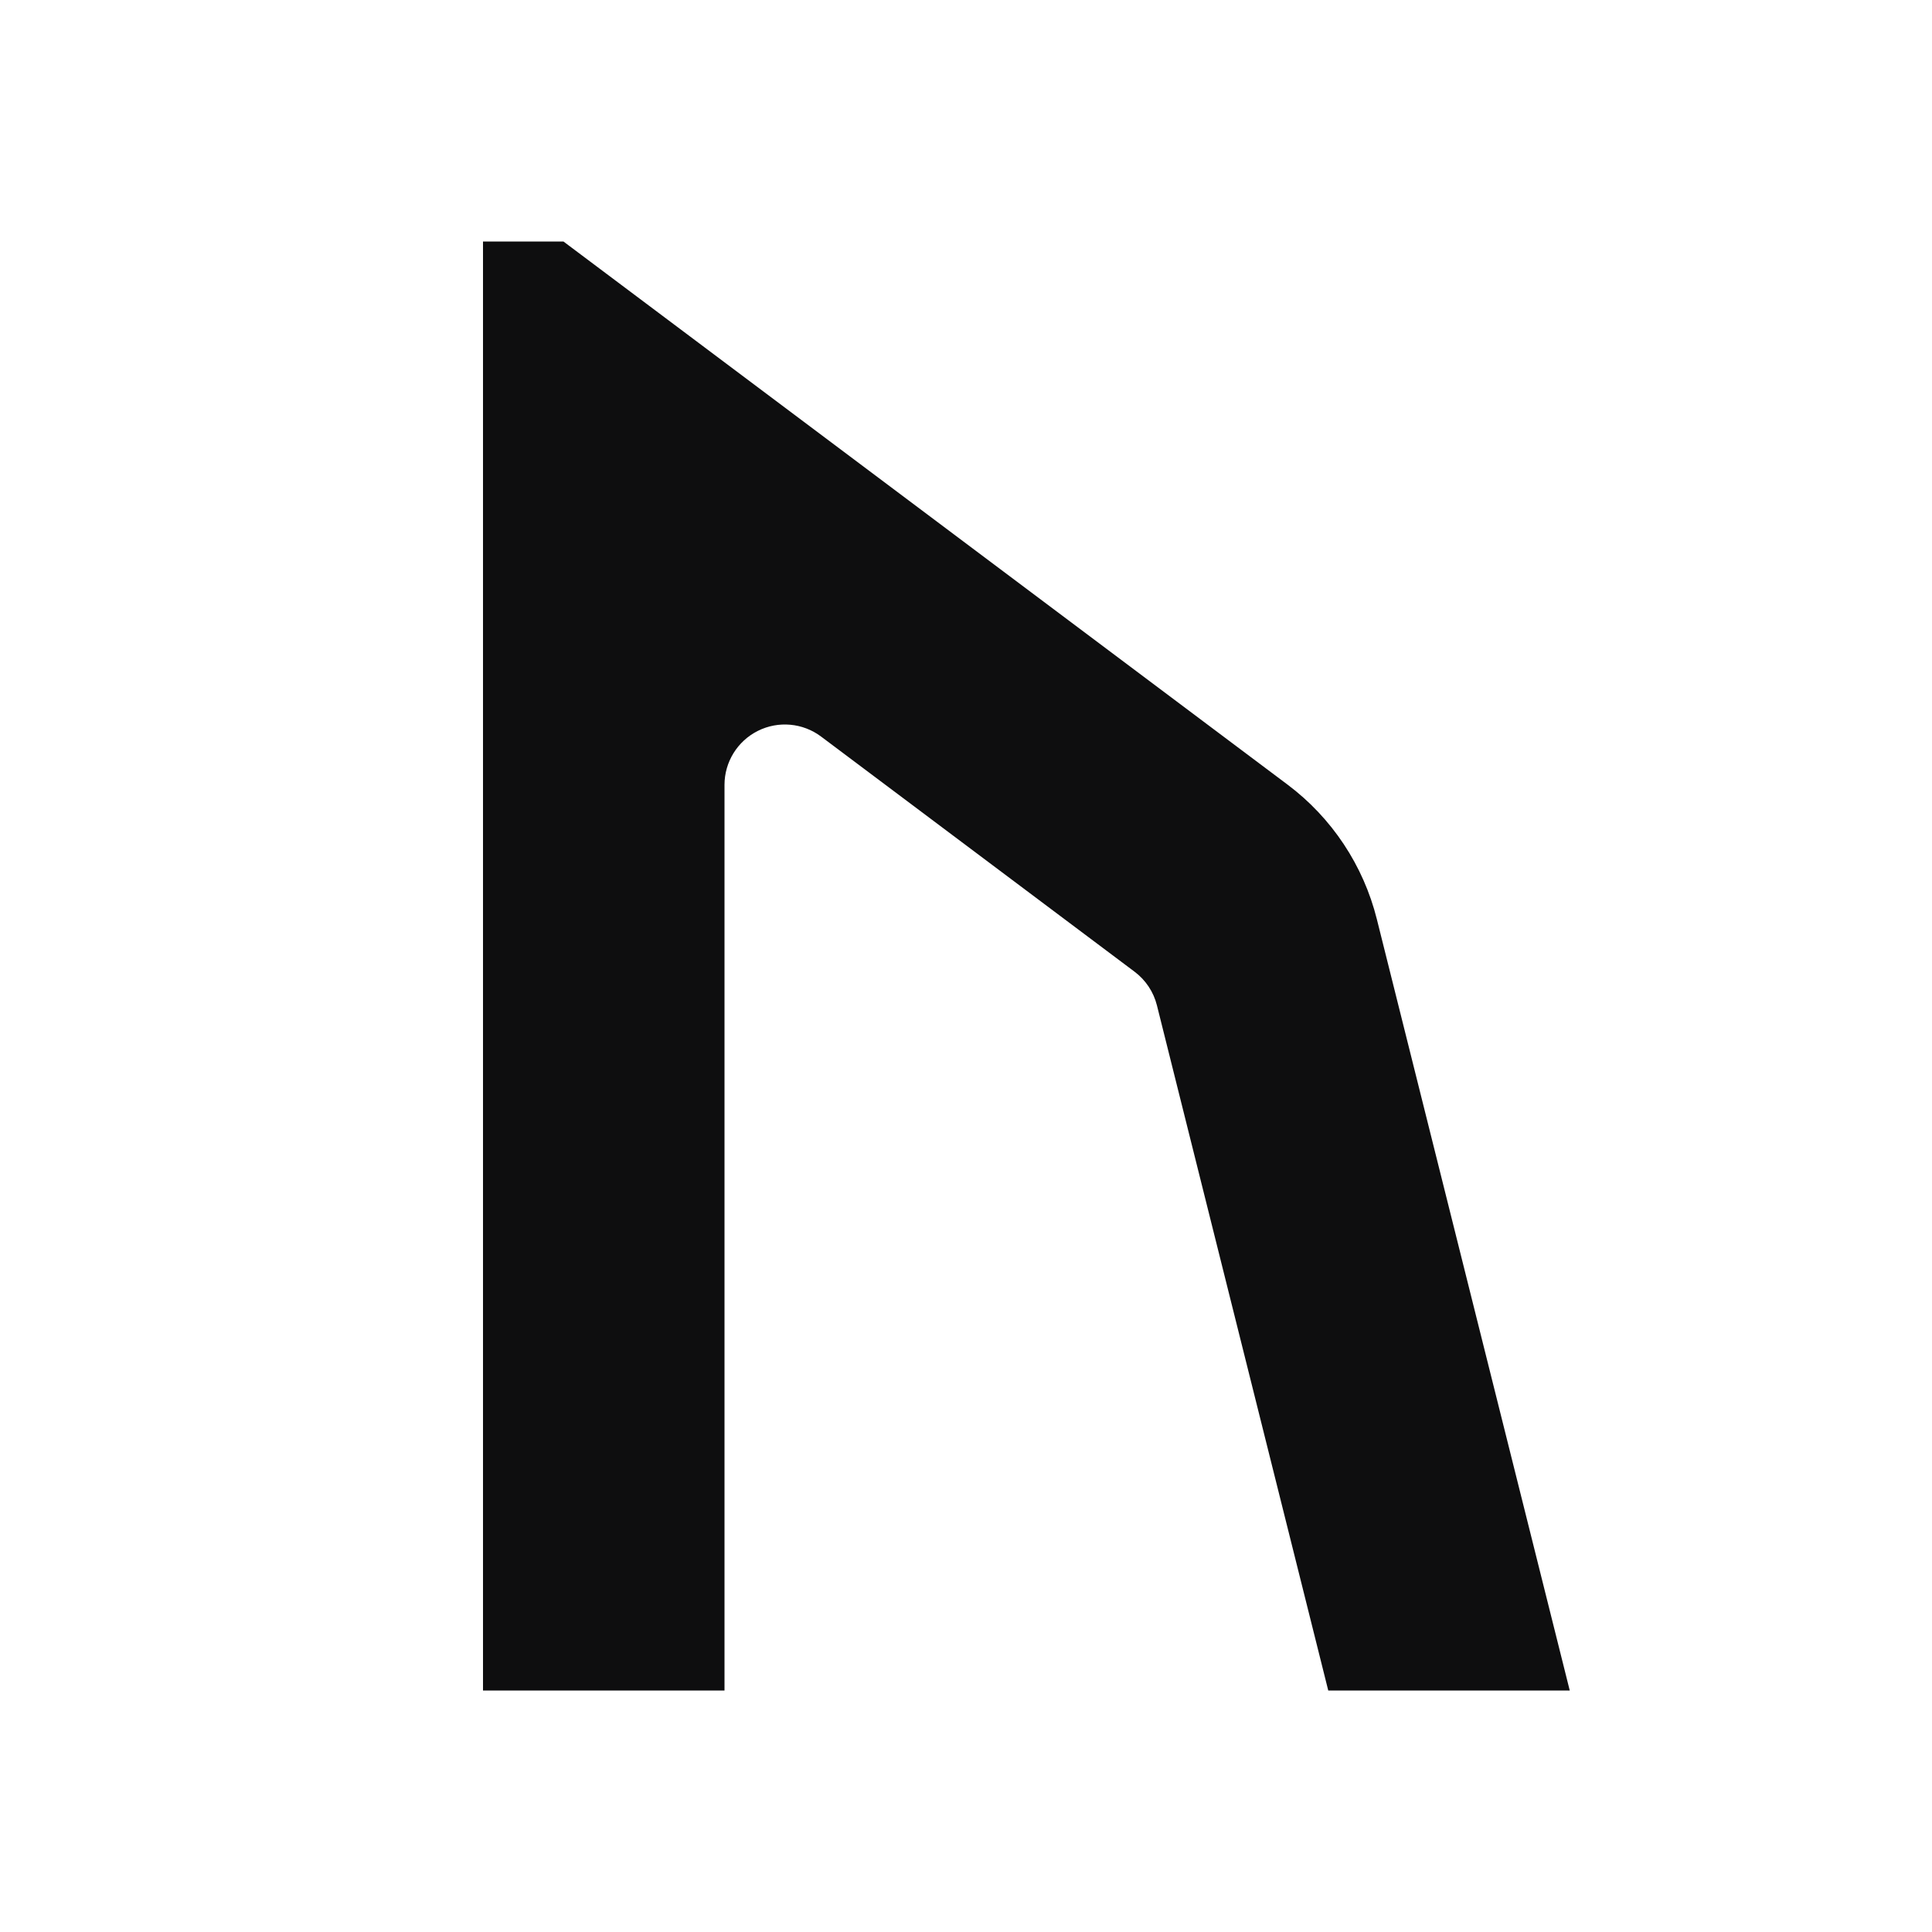
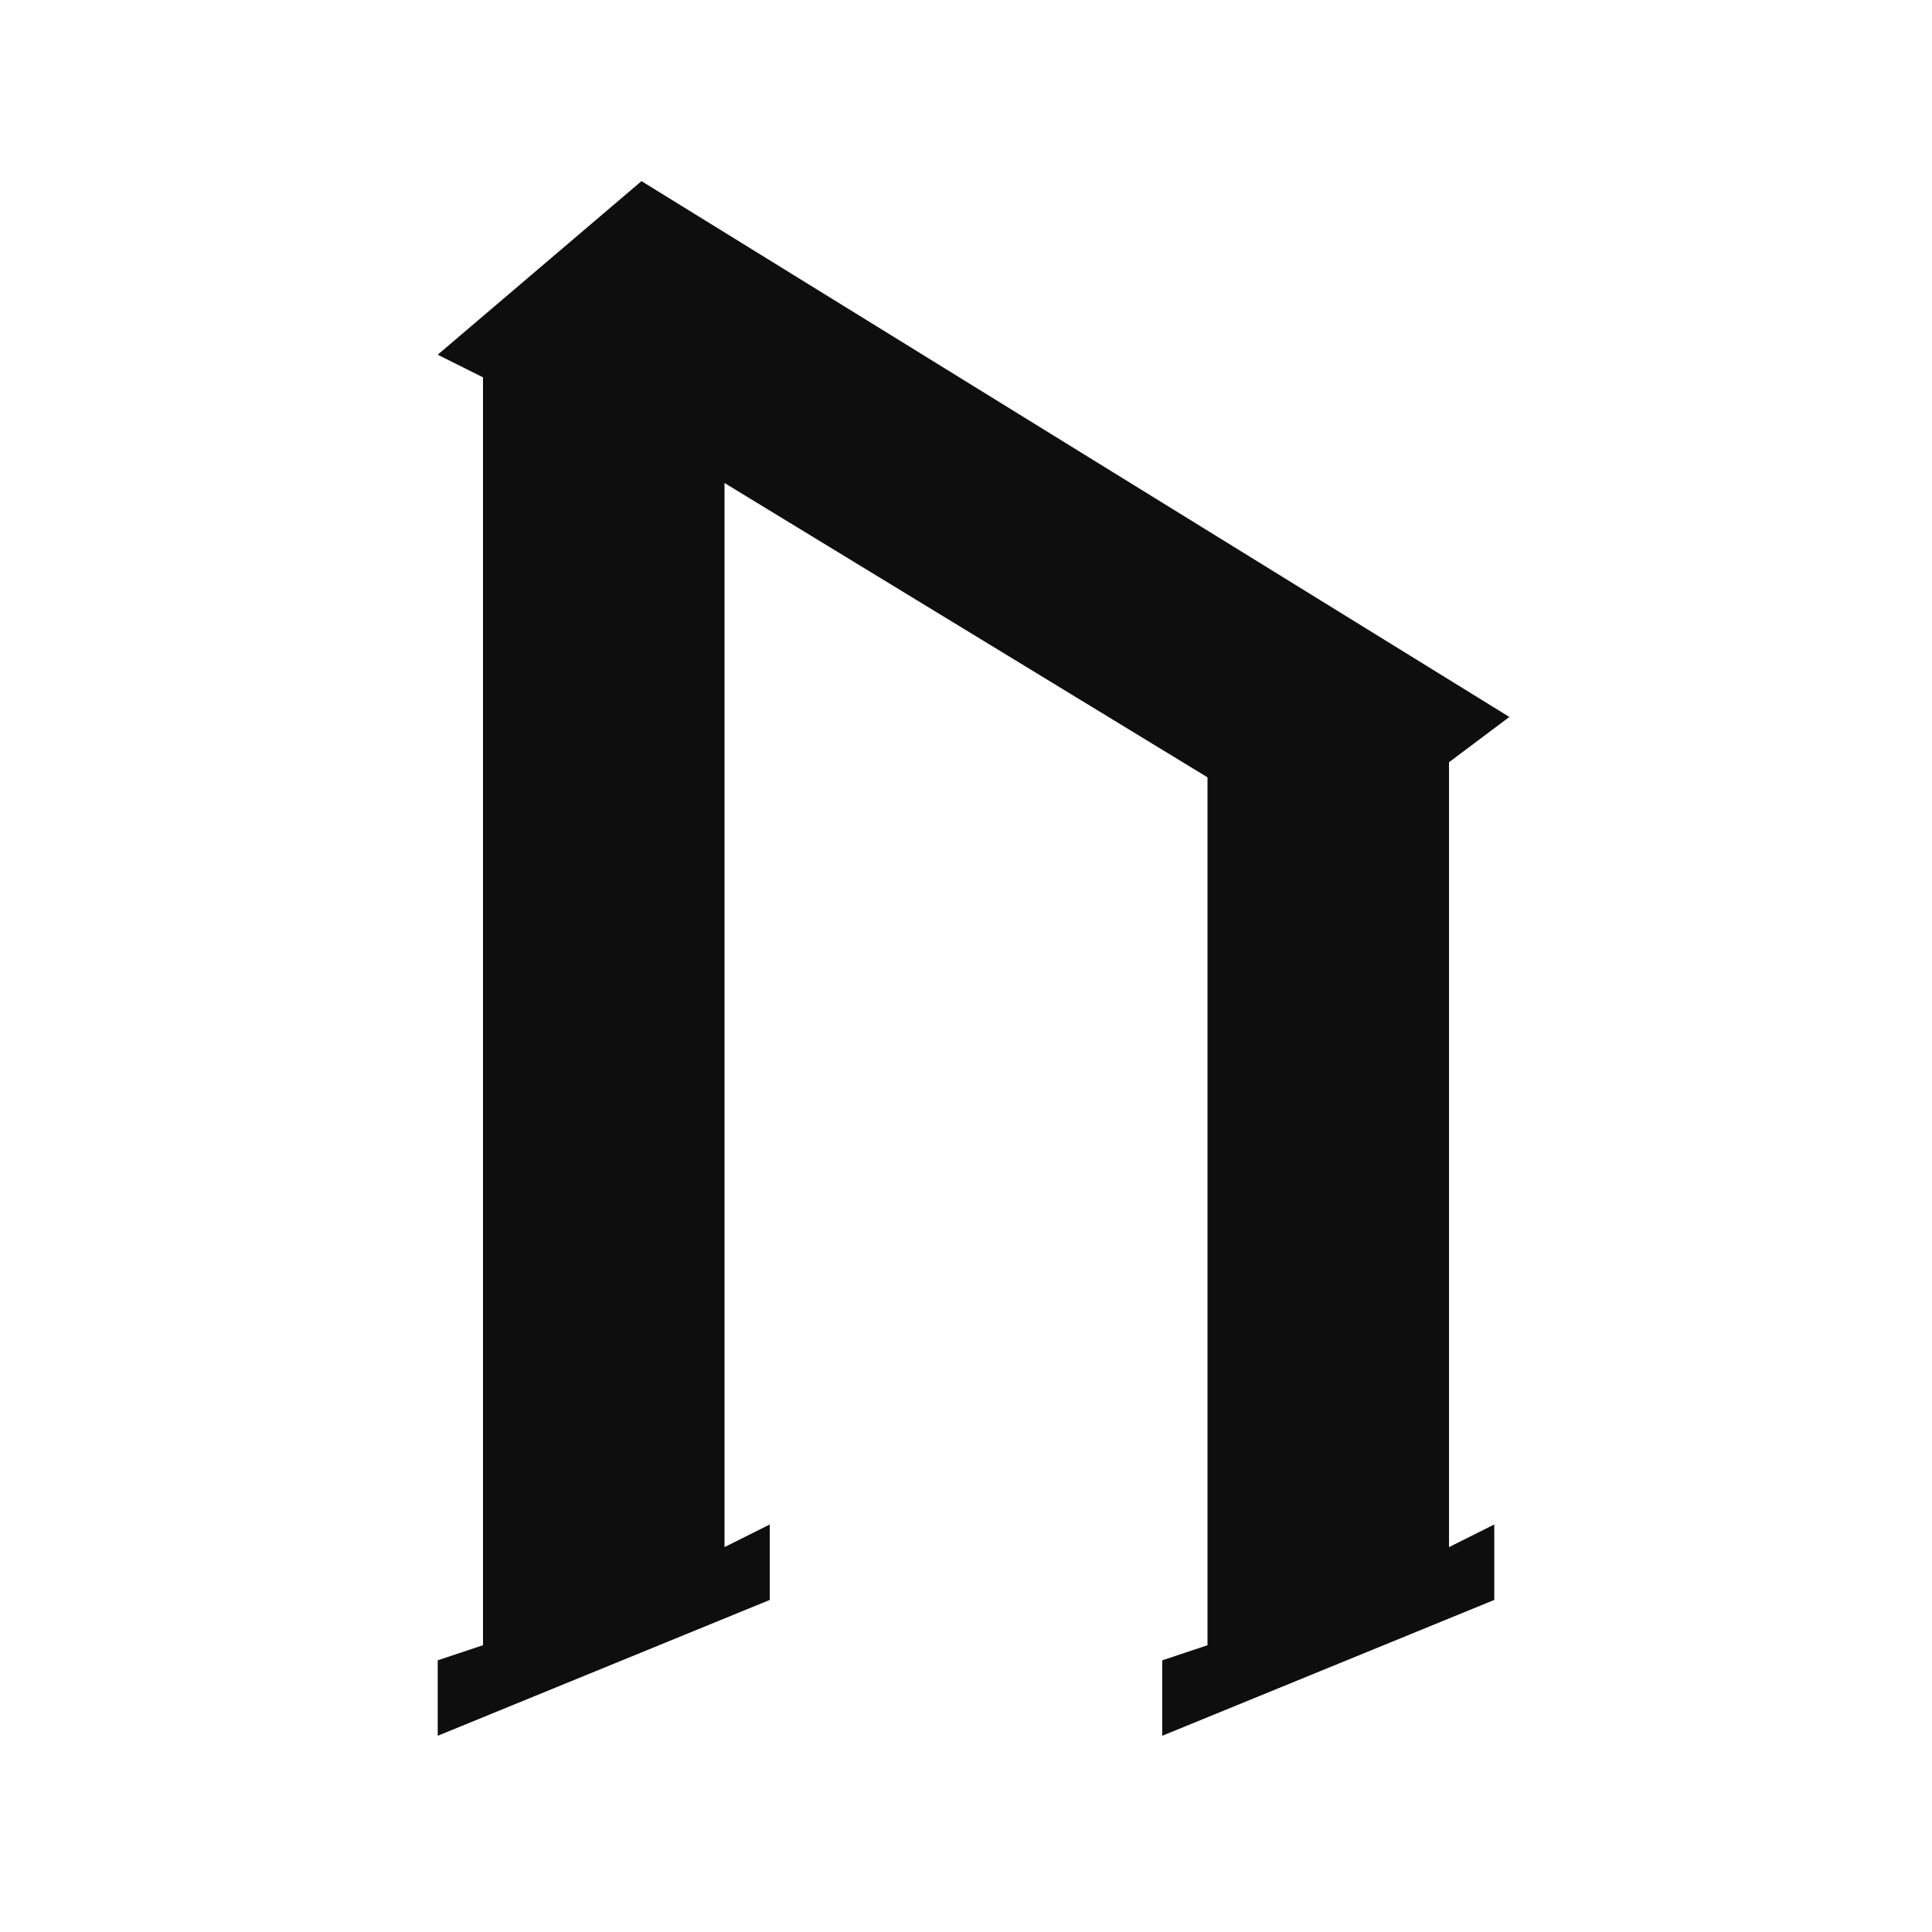
<svg xmlns="http://www.w3.org/2000/svg" viewBox="0 0 128 128" width="128" height="128">
  <style>path{fill:#0e0e0f}@media (prefers-color-scheme:dark){path{fill:#fafafa}}</style>
-   <path fill="#0e0e0f" d="M32 16L37.33 16L85.3 51.98A16 16 0 0 1 91.22 60.9L104 112L88 112L76.65 66.61A4 4 0 0 0 75.17 64.38L54.4 48.8A4 4 0 0 0 48 52L48 112L32 112Z" />
+   <path fill="#0e0e0f" d="M42.5 12L100 47.5L96 50.5L96 102.5L99 101L99 106L77 115L77 110L80 109L80 51.5L48 32L48 102.5L51 101L51 106L29 115L29 110L32 109L32 25L29 23.5Z" />
</svg>
